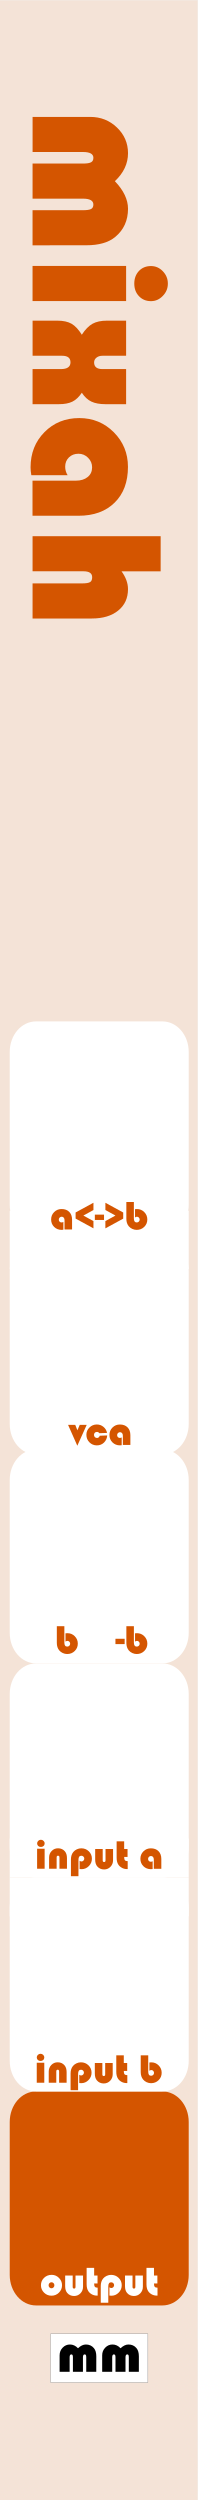
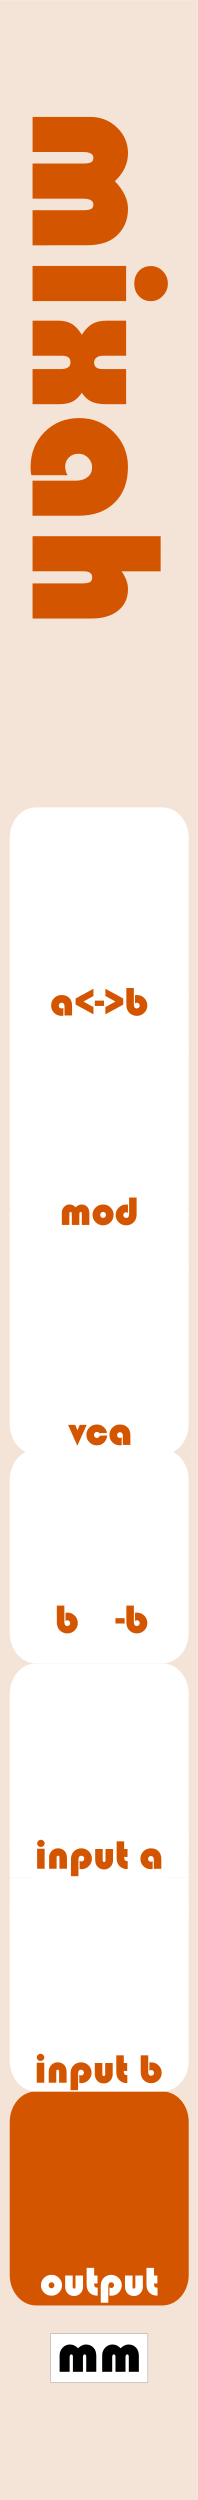
<svg xmlns="http://www.w3.org/2000/svg" width="10.16mm" height="128.5mm" viewBox="0 0 10.16 128.5" version="1.1" id="svg8">
  <defs id="defs2" />
  <g id="layer1" transform="translate(0,-168.5)" style="display:inline">
    <rect style="opacity:1;fill:#f4e3d7;fill-opacity:1;stroke-width:0.735" id="rect5223" width="10.16" height="128.5" x="-0.004" y="168.514" />
    <g aria-label="mixah" transform="rotate(90)" style="font-style:normal;font-weight:normal;font-size:2.822px;line-height:1.25;font-family:sans-serif;letter-spacing:0px;word-spacing:0px;fill:#d45500;fill-opacity:1;stroke:none;stroke-width:0.265" id="text925">
      <path d="m 181.109,-1.673 h -1.804 v -2.595 q 0,-0.299 -0.063,-0.415 -0.063,-0.116 -0.227,-0.116 -0.304,0 -0.304,0.535 v 2.59 h -1.804 v -2.595 q 0,-0.299 -0.068,-0.415 -0.063,-0.116 -0.227,-0.116 -0.299,0 -0.299,0.535 v 2.59 h -1.804 v -2.961 q 0,-0.81 0.545,-1.375 0.545,-0.569 1.322,-0.569 0.801,0 1.437,0.675 0.709,-0.675 1.418,-0.675 0.902,0 1.447,0.656 0.429,0.511 0.429,1.49 z" style="font-style:normal;font-variant:normal;font-weight:normal;font-stretch:normal;font-size:9.878px;font-family:'Bauhaus 93';-inkscape-font-specification:'Bauhaus 93, ';fill:#d45500;stroke-width:0.265" id="path1606" />
      <path d="m 183.974,-6.482 v 4.809 h -1.804 v -4.809 z m -0.897,-2.146 q 0.367,0 0.632,0.26 0.27,0.256 0.27,0.608 0,0.376 -0.256,0.617 -0.251,0.241 -0.646,0.241 -0.395,0 -0.651,-0.241 -0.251,-0.241 -0.251,-0.617 0,-0.352 0.265,-0.608 0.27,-0.26 0.637,-0.26 z" style="font-style:normal;font-variant:normal;font-weight:normal;font-stretch:normal;font-size:9.878px;font-family:'Bauhaus 93';-inkscape-font-specification:'Bauhaus 93, ';fill:#d45500;stroke-width:0.265" id="path1608" />
      <path d="m 187.471,-6.482 h 1.804 v 1.056 q 0,0.453 -0.135,0.733 -0.13,0.275 -0.453,0.487 0.328,0.222 0.458,0.487 0.13,0.265 0.13,0.695 v 1.35 h -1.804 v -1.452 q 0,-0.497 -0.347,-0.497 -0.338,0 -0.338,0.429 v 1.519 h -1.804 V -2.956 q 0,-0.444 0.159,-0.723 0.164,-0.28 0.564,-0.526 -0.4,-0.26 -0.564,-0.55 -0.159,-0.289 -0.159,-0.738 v -0.989 h 1.804 v 1.215 q 0,0.188 0.097,0.309 0.097,0.121 0.246,0.121 0.342,0 0.342,-0.429 z" style="font-style:normal;font-variant:normal;font-weight:normal;font-stretch:normal;font-size:9.878px;font-family:'Bauhaus 93';-inkscape-font-specification:'Bauhaus 93, ';fill:#d45500;stroke-width:0.265" id="path1610" />
      <path d="m 192.926,-3.477 v 1.867 q -0.222,0.039 -0.405,0.039 -1.085,0 -1.809,-0.714 -0.723,-0.714 -0.723,-1.789 0,-1.047 0.728,-1.775 0.733,-0.728 1.78,-0.728 1.167,0 1.838,0.685 0.675,0.68 0.675,1.862 v 2.359 h -1.804 v -2.228 q 0,-0.381 -0.188,-0.608 -0.183,-0.227 -0.497,-0.227 -0.285,0 -0.492,0.207 -0.207,0.207 -0.207,0.492 0,0.299 0.188,0.492 0.188,0.193 0.477,0.193 0.236,0 0.439,-0.125 z" style="font-style:normal;font-variant:normal;font-weight:normal;font-stretch:normal;font-size:9.878px;font-family:'Bauhaus 93';-inkscape-font-specification:'Bauhaus 93, ';fill:#d45500;stroke-width:0.265" id="path1612" />
      <path d="m 197.865,-8.257 v 2.011 q 0.458,-0.333 0.916,-0.333 0.695,0 1.1,0.502 0.41,0.502 0.41,1.355 v 3.048 h -1.804 v -2.542 q 0,-0.309 -0.068,-0.415 -0.063,-0.106 -0.251,-0.106 -0.304,0 -0.304,0.449 v 2.614 h -1.804 v -6.584 z" style="font-style:normal;font-variant:normal;font-weight:normal;font-stretch:normal;font-size:9.878px;font-family:'Bauhaus 93';-inkscape-font-specification:'Bauhaus 93, ';fill:#d45500;stroke-width:0.265" id="path1614" />
    </g>
    <g style="display:inline;fill:#d45500" id="g1162">
      <path id="rect182" d="M 1.853,276 H 8.347 C 9.097,276 9.7,276.701 9.7,277.571 v 7.857 C 9.7,286.299 9.097,287 8.347,287 H 1.853 c -0.75,0 -1.353,-0.701 -1.353,-1.571 v -7.857 C 0.5,276.701 1.103,276 1.853,276 Z" style="fill:#d45500;fill-opacity:1;stroke-width:0.292" />
      <g aria-label="output" style="font-style:normal;font-weight:normal;font-size:2.822px;line-height:1.25;font-family:sans-serif;letter-spacing:0px;word-spacing:0px;fill:#ffffff;fill-opacity:1;stroke:none;stroke-width:0.265" id="text1045">
        <path d="m 2.656,285.427 q 0.219,0 0.375,0.158 0.157,0.157 0.157,0.377 0,0.223 -0.159,0.38 -0.158,0.157 -0.382,0.157 -0.224,0 -0.383,-0.157 -0.159,-0.158 -0.159,-0.38 0,-0.226 0.159,-0.38 0.159,-0.155 0.393,-0.155 z m -0.01,0.381 q -0.062,0 -0.105,0.045 -0.043,0.044 -0.043,0.11 0,0.064 0.043,0.11 0.044,0.045 0.105,0.045 0.062,0 0.105,-0.045 0.044,-0.045 0.044,-0.11 0,-0.065 -0.043,-0.11 -0.043,-0.045 -0.106,-0.045 z" style="font-style:normal;font-variant:normal;font-weight:normal;font-stretch:normal;font-size:2.117px;font-family:'Bauhaus 93';-inkscape-font-specification:'Bauhaus 93, ';fill:#ffffff;stroke-width:0.265" id="path1654" />
        <path d="M 3.35,285.463 H 3.736 v 0.582 q 0,0.088 0.073,0.088 0.072,0 0.072,-0.088 v -0.582 h 0.387 v 0.575 q 0,0.201 -0.133,0.339 -0.133,0.137 -0.327,0.137 -0.22,0 -0.355,-0.16 -0.104,-0.125 -0.104,-0.347 z" style="font-style:normal;font-variant:normal;font-weight:normal;font-stretch:normal;font-size:2.117px;font-family:'Bauhaus 93';-inkscape-font-specification:'Bauhaus 93, ';fill:#ffffff;stroke-width:0.265" id="path1656" />
        <path d="m 4.839,285.068 v 0.395 H 5.013 v 0.408 H 4.839 q 0,0.123 0.038,0.17 0.039,0.046 0.143,0.046 v 0.406 q -0.03,10e-4 -0.044,10e-4 -0.131,0 -0.248,-0.061 -0.116,-0.061 -0.186,-0.165 -0.089,-0.133 -0.089,-0.353 v -0.846 z" style="font-style:normal;font-variant:normal;font-weight:normal;font-stretch:normal;font-size:2.117px;font-family:'Bauhaus 93';-inkscape-font-specification:'Bauhaus 93, ';fill:#ffffff;stroke-width:0.265" id="path1658" />
        <path d="M 5.566,286.861 H 5.179 v -0.86 q 0,-0.237 0.124,-0.386 0.071,-0.086 0.181,-0.136 0.111,-0.051 0.226,-0.051 0.23,0 0.389,0.155 0.158,0.155 0.158,0.38 0,0.219 -0.157,0.378 -0.157,0.159 -0.372,0.159 -0.035,0 -0.103,-0.007 v -0.426 q 0.048,0.038 0.095,0.038 0.06,0 0.102,-0.044 0.043,-0.044 0.043,-0.105 0,-0.061 -0.044,-0.103 -0.044,-0.043 -0.106,-0.043 -0.149,0 -0.149,0.206 z" style="font-style:normal;font-variant:normal;font-weight:normal;font-stretch:normal;font-size:2.117px;font-family:'Bauhaus 93';-inkscape-font-specification:'Bauhaus 93, ';fill:#ffffff;stroke-width:0.265" id="path1660" />
        <path d="M 6.426,285.463 H 6.812 v 0.582 q 0,0.088 0.073,0.088 0.072,0 0.072,-0.088 v -0.582 h 0.387 v 0.575 q 0,0.201 -0.133,0.339 -0.133,0.137 -0.327,0.137 -0.22,0 -0.355,-0.16 -0.104,-0.125 -0.104,-0.347 z" style="font-style:normal;font-variant:normal;font-weight:normal;font-stretch:normal;font-size:2.117px;font-family:'Bauhaus 93';-inkscape-font-specification:'Bauhaus 93, ';fill:#ffffff;stroke-width:0.265" id="path1662" />
        <path d="m 7.915,285.068 v 0.395 h 0.174 v 0.408 H 7.915 q 0,0.123 0.038,0.17 0.039,0.046 0.143,0.046 v 0.406 q -0.03,10e-4 -0.044,10e-4 -0.131,0 -0.248,-0.061 -0.116,-0.061 -0.186,-0.165 -0.089,-0.133 -0.089,-0.353 v -0.846 z" style="font-style:normal;font-variant:normal;font-weight:normal;font-stretch:normal;font-size:2.117px;font-family:'Bauhaus 93';-inkscape-font-specification:'Bauhaus 93, ';fill:#ffffff;stroke-width:0.265" id="path1664" />
      </g>
    </g>
    <g style="display:inline" id="g1150" transform="translate(0,212.5)">
      <path id="rect180-5" d="m 0.5,52.5 h 9.2 v 2 H 0.5 Z" style="fill:#ffffff;fill-opacity:1;stroke-width:0.233" />
      <path id="rect182-7" d="M 1.853,52.5 H 8.347 C 9.097,52.5 9.7,53.201 9.7,54.071 v 7.857 C 9.7,62.799 9.097,63.5 8.347,63.5 H 1.853 C 1.103,63.5 0.5,62.799 0.5,61.929 V 54.071 C 0.5,53.201 1.103,52.5 1.853,52.5 Z" style="fill:#ffffff;fill-opacity:1;stroke-width:0.292" />
      <g aria-label="input b" style="font-style:normal;font-weight:normal;font-size:2.822px;line-height:1.25;font-family:sans-serif;letter-spacing:0px;word-spacing:0px;fill:#d45500;fill-opacity:1;stroke:none;stroke-width:0.265" id="text1045-7">
        <path d="m 2.276,62.024 v 1.03 H 1.889 v -1.03 z m -0.192,-0.46 q 0.079,0 0.135,0.056 0.058,0.055 0.058,0.13 0,0.081 -0.055,0.132 -0.054,0.052 -0.138,0.052 -0.085,0 -0.14,-0.052 -0.054,-0.052 -0.054,-0.132 0,-0.075 0.057,-0.13 0.058,-0.056 0.136,-0.056 z" style="font-style:normal;font-variant:normal;font-weight:normal;font-stretch:normal;font-size:2.117px;font-family:'Bauhaus 93';-inkscape-font-specification:'Bauhaus 93, ';fill:#d45500;stroke-width:0.265" id="path1641" />
        <path d="M 3.424,63.054 H 3.038 v -0.582 q 0,-0.089 -0.073,-0.089 -0.072,0 -0.072,0.089 v 0.582 H 2.505 v -0.575 q 0,-0.202 0.133,-0.339 0.133,-0.138 0.327,-0.138 0.221,0 0.355,0.16 0.104,0.125 0.104,0.348 z" style="font-style:normal;font-variant:normal;font-weight:normal;font-stretch:normal;font-size:2.117px;font-family:'Bauhaus 93';-inkscape-font-specification:'Bauhaus 93, ';fill:#d45500;stroke-width:0.265" id="path1643" />
        <path d="M 4.014,63.436 H 3.628 v -0.86 q 0,-0.237 0.124,-0.386 0.071,-0.086 0.181,-0.136 0.111,-0.051 0.226,-0.051 0.23,0 0.389,0.155 0.158,0.155 0.158,0.38 0,0.219 -0.157,0.378 -0.157,0.159 -0.372,0.159 -0.035,0 -0.103,-0.007 v -0.426 q 0.048,0.038 0.095,0.038 0.06,0 0.102,-0.044 0.043,-0.044 0.043,-0.105 0,-0.061 -0.044,-0.103 -0.044,-0.043 -0.106,-0.043 -0.149,0 -0.149,0.206 z" style="font-style:normal;font-variant:normal;font-weight:normal;font-stretch:normal;font-size:2.117px;font-family:'Bauhaus 93';-inkscape-font-specification:'Bauhaus 93, ';fill:#d45500;stroke-width:0.265" id="path1645" />
        <path d="m 4.874,62.039 h 0.387 v 0.582 q 0,0.088 0.073,0.088 0.072,0 0.072,-0.088 v -0.582 h 0.387 v 0.575 q 0,0.201 -0.133,0.339 -0.133,0.137 -0.327,0.137 -0.22,0 -0.355,-0.16 -0.104,-0.125 -0.104,-0.347 z" style="font-style:normal;font-variant:normal;font-weight:normal;font-stretch:normal;font-size:2.117px;font-family:'Bauhaus 93';-inkscape-font-specification:'Bauhaus 93, ';fill:#d45500;stroke-width:0.265" id="path1647" />
        <path d="m 6.363,61.644 v 0.395 h 0.174 v 0.408 H 6.363 q 0,0.123 0.038,0.169 0.039,0.047 0.143,0.047 v 0.406 q -0.03,0.001 -0.044,0.001 -0.131,0 -0.248,-0.061 Q 6.136,62.948 6.066,62.844 5.977,62.71 5.977,62.49 v -0.846 z" style="font-style:normal;font-variant:normal;font-weight:normal;font-stretch:normal;font-size:2.117px;font-family:'Bauhaus 93';-inkscape-font-specification:'Bauhaus 93, ';fill:#d45500;stroke-width:0.265" id="path1649" />
        <path d="m 7.619,61.644 v 0.844 q 0,0.206 0.148,0.206 0.063,0 0.106,-0.042 0.044,-0.043 0.044,-0.104 0,-0.063 -0.041,-0.105 -0.041,-0.043 -0.101,-0.043 -0.042,0 -0.097,0.037 v -0.426 q 0.068,-0.006 0.103,-0.006 0.218,0 0.373,0.157 0.156,0.157 0.156,0.378 0,0.226 -0.158,0.381 -0.158,0.155 -0.389,0.155 -0.116,0 -0.226,-0.051 Q 7.428,62.974 7.357,62.888 7.233,62.739 7.233,62.503 v -0.859 z" style="font-style:normal;font-variant:normal;font-weight:normal;font-stretch:normal;font-size:2.117px;font-family:'Bauhaus 93';-inkscape-font-specification:'Bauhaus 93, ';fill:#d45500;stroke-width:0.265" id="path1651" />
      </g>
    </g>
    <g style="display:inline" id="g1150-3" transform="translate(0,195.5)">
      <path id="rect180-5-1" d="m 0.5,67.5 h 9.2 v 2 H 0.5 Z" style="fill:#ffffff;fill-opacity:1;stroke-width:0.233" />
      <path id="rect182-7-4" d="M 1.853,58.5 H 8.347 C 9.097,58.5 9.7,59.201 9.7,60.071 v 7.857 C 9.7,68.799 9.097,69.5 8.347,69.5 H 1.853 C 1.103,69.5 0.5,68.799 0.5,67.929 V 60.071 C 0.5,59.201 1.103,58.5 1.853,58.5 Z" style="fill:#ffffff;fill-opacity:1;stroke-width:0.292" />
      <g aria-label="input a" style="font-style:normal;font-weight:normal;font-size:2.822px;line-height:1.25;font-family:sans-serif;letter-spacing:0px;word-spacing:0px;fill:#d45500;fill-opacity:1;stroke:none;stroke-width:0.265" id="text1045-7-7">
        <path d="m 2.294,68.024 v 1.03 H 1.907 v -1.03 z m -0.192,-0.46 q 0.079,0 0.135,0.056 0.058,0.055 0.058,0.13 0,0.081 -0.055,0.132 -0.054,0.052 -0.138,0.052 -0.085,0 -0.14,-0.052 -0.054,-0.052 -0.054,-0.132 0,-0.075 0.057,-0.13 0.058,-0.056 0.136,-0.056 z" style="font-style:normal;font-variant:normal;font-weight:normal;font-stretch:normal;font-size:2.117px;font-family:'Bauhaus 93';-inkscape-font-specification:'Bauhaus 93, ';fill:#d45500;stroke-width:0.265" id="path1628" />
        <path d="M 3.442,69.054 H 3.056 v -0.582 q 0,-0.089 -0.073,-0.089 -0.072,0 -0.072,0.089 v 0.582 H 2.523 v -0.575 q 0,-0.202 0.133,-0.339 0.133,-0.138 0.327,-0.138 0.221,0 0.355,0.16 0.104,0.125 0.104,0.348 z" style="font-style:normal;font-variant:normal;font-weight:normal;font-stretch:normal;font-size:2.117px;font-family:'Bauhaus 93';-inkscape-font-specification:'Bauhaus 93, ';fill:#d45500;stroke-width:0.265" id="path1630" />
        <path d="M 4.032,69.436 H 3.646 v -0.86 q 0,-0.237 0.124,-0.386 0.071,-0.086 0.181,-0.136 0.111,-0.051 0.226,-0.051 0.23,0 0.389,0.155 0.158,0.155 0.158,0.38 0,0.219 -0.157,0.378 -0.157,0.159 -0.372,0.159 -0.035,0 -0.103,-0.007 v -0.426 q 0.048,0.038 0.095,0.038 0.06,0 0.102,-0.044 0.043,-0.044 0.043,-0.105 0,-0.061 -0.044,-0.103 -0.044,-0.043 -0.106,-0.043 -0.149,0 -0.149,0.206 z" style="font-style:normal;font-variant:normal;font-weight:normal;font-stretch:normal;font-size:2.117px;font-family:'Bauhaus 93';-inkscape-font-specification:'Bauhaus 93, ';fill:#d45500;stroke-width:0.265" id="path1632" />
        <path d="m 4.892,68.039 h 0.387 v 0.582 q 0,0.088 0.073,0.088 0.072,0 0.072,-0.088 V 68.039 H 5.811 v 0.575 q 0,0.201 -0.133,0.339 -0.133,0.137 -0.327,0.137 -0.22,0 -0.355,-0.16 -0.104,-0.125 -0.104,-0.347 z" style="font-style:normal;font-variant:normal;font-weight:normal;font-stretch:normal;font-size:2.117px;font-family:'Bauhaus 93';-inkscape-font-specification:'Bauhaus 93, ';fill:#d45500;stroke-width:0.265" id="path1634" />
        <path d="m 6.382,67.644 v 0.395 h 0.174 v 0.408 H 6.382 q 0,0.123 0.038,0.169 0.039,0.047 0.143,0.047 v 0.406 q -0.03,10e-4 -0.044,10e-4 -0.131,0 -0.248,-0.061 Q 6.154,68.948 6.084,68.844 5.995,68.71 5.995,68.49 v -0.846 z" style="font-style:normal;font-variant:normal;font-weight:normal;font-stretch:normal;font-size:2.117px;font-family:'Bauhaus 93';-inkscape-font-specification:'Bauhaus 93, ';fill:#d45500;stroke-width:0.265" id="path1636" />
        <path d="m 7.846,68.668 v 0.4 q -0.048,0.008 -0.087,0.008 -0.233,0 -0.388,-0.153 -0.155,-0.153 -0.155,-0.383 0,-0.224 0.156,-0.38 0.157,-0.156 0.381,-0.156 0.25,0 0.394,0.147 0.145,0.146 0.145,0.399 v 0.505 H 7.906 v -0.477 q 0,-0.082 -0.04,-0.13 -0.039,-0.049 -0.106,-0.049 -0.061,0 -0.105,0.044 -0.044,0.044 -0.044,0.105 0,0.064 0.04,0.105 0.04,0.041 0.102,0.041 0.051,0 0.094,-0.027 z" style="font-style:normal;font-variant:normal;font-weight:normal;font-stretch:normal;font-size:2.117px;font-family:'Bauhaus 93';-inkscape-font-specification:'Bauhaus 93, ';fill:#d45500;stroke-width:0.265" id="path1638" />
      </g>
    </g>
    <g style="display:inline" id="g1583" transform="translate(0,-5.291667)">
      <rect y="293.75" x="2.6" height="2.5" width="5" id="rect1572" style="opacity:1;fill:#ffffff;fill-opacity:1;stroke:#8c8c8c;stroke-width:0.02;stroke-linecap:butt;stroke-linejoin:round;stroke-miterlimit:4;stroke-dasharray:none;stroke-opacity:1;paint-order:markers fill stroke" />
      <g id="text1570" style="font-style:normal;font-variant:normal;font-weight:normal;font-stretch:normal;font-size:2.822px;line-height:1.25;font-family:'Bauhaus 93';-inkscape-font-specification:'Bauhaus 93, ';letter-spacing:0px;word-spacing:0px;fill:#000000;fill-opacity:1;stroke:none;stroke-width:0.265" aria-label="mm">
        <path id="path1574" style="stroke-width:0.265" d="M 4.948,295.701 H 4.433 v -0.741 q 0,-0.085 -0.018,-0.119 -0.018,-0.033 -0.065,-0.033 -0.087,0 -0.087,0.153 v 0.74 h -0.515 v -0.741 q 0,-0.085 -0.019,-0.119 -0.018,-0.033 -0.065,-0.033 -0.085,0 -0.085,0.153 v 0.74 h -0.515 v -0.846 q 0,-0.232 0.156,-0.393 0.156,-0.163 0.378,-0.163 0.229,0 0.411,0.193 0.203,-0.193 0.405,-0.193 0.258,0 0.413,0.187 0.123,0.146 0.123,0.426 z" />
        <path id="path1576" style="stroke-width:0.265" d="M 7.137,295.701 H 6.621 v -0.741 q 0,-0.085 -0.018,-0.119 -0.018,-0.033 -0.065,-0.033 -0.087,0 -0.087,0.153 v 0.74 h -0.515 v -0.741 q 0,-0.085 -0.019,-0.119 -0.018,-0.033 -0.065,-0.033 -0.085,0 -0.085,0.153 v 0.74 h -0.515 v -0.846 q 0,-0.232 0.156,-0.393 0.156,-0.163 0.378,-0.163 0.229,0 0.411,0.193 0.203,-0.193 0.405,-0.193 0.258,0 0.413,0.187 0.123,0.146 0.123,0.426 z" />
      </g>
    </g>
    <g style="display:inline" id="g1883-6" transform="translate(-1.6243676e-8,-21.73542)">
      <rect style="opacity:1;fill:#ffffff;fill-opacity:1;stroke:none;stroke-width:0.024;stroke-linecap:butt;stroke-linejoin:round;stroke-miterlimit:4;stroke-dasharray:none;stroke-opacity:1;paint-order:markers fill stroke" id="rect935" width="9.2" height="3" x="0.5" y="252.471" />
      <path id="rect182-7-2-6" d="M 1.853,85.5 H 8.347 C 9.097,85.5 9.7,86.201 9.7,87.071 v 7.857 C 9.7,95.799 9.097,96.5 8.347,96.5 H 1.853 C 1.103,96.5 0.5,95.799 0.5,94.929 V 87.071 C 0.5,86.201 1.103,85.5 1.853,85.5 Z" style="display:inline;fill:#ffffff;fill-opacity:1;stroke-width:0.292" transform="translate(0,168.5)" />
      <g aria-label="vca" style="font-style:normal;font-variant:normal;font-weight:normal;font-stretch:normal;font-size:2.822px;line-height:1.25;font-family:'Bauhaus 93';-inkscape-font-specification:'Bauhaus 93, ';letter-spacing:0px;word-spacing:0px;fill:#d45500;fill-opacity:1;stroke:none;stroke-width:0.265" id="text926">
        <path d="m 4.456,263.475 -0.482,1.071 -0.475,-1.071 h 0.369 l 0.11,0.278 0.12,-0.278 z" style="font-size:2.117px;fill:#d45500;stroke-width:0.265" id="path928" />
        <path d="m 5.128,264.032 0.383,-0.015 q -0.017,0.223 -0.166,0.367 -0.15,0.144 -0.365,0.144 -0.227,0 -0.384,-0.158 -0.156,-0.158 -0.156,-0.388 0,-0.218 0.158,-0.373 0.158,-0.155 0.379,-0.155 0.193,0 0.341,0.122 0.148,0.122 0.184,0.311 l -0.392,0.015 q -0.051,-0.066 -0.128,-0.066 -0.066,0 -0.109,0.043 -0.042,0.043 -0.042,0.11 0,0.067 0.044,0.113 0.045,0.045 0.113,0.045 0.098,0 0.14,-0.115 z" style="font-size:2.117px;fill:#d45500;stroke-width:0.265" id="path930" />
        <path d="m 6.255,264.119 v 0.4 q -0.048,0.008 -0.087,0.008 -0.233,0 -0.388,-0.153 -0.155,-0.153 -0.155,-0.383 0,-0.224 0.156,-0.38 0.157,-0.156 0.381,-0.156 0.25,0 0.394,0.147 0.145,0.146 0.145,0.399 v 0.505 H 6.315 v -0.477 q 0,-0.082 -0.04,-0.13 -0.039,-0.049 -0.106,-0.049 -0.061,0 -0.105,0.044 -0.044,0.044 -0.044,0.105 0,0.064 0.04,0.105 0.04,0.041 0.102,0.041 0.051,0 0.094,-0.027 z" style="font-size:2.117px;fill:#d45500;stroke-width:0.265" id="path932" />
      </g>
+       <rect style="display:inline;opacity:1;fill:#ffffff;fill-opacity:1;stroke:none;stroke-width:0.024;stroke-linecap:butt;stroke-linejoin:round;stroke-miterlimit:4;stroke-dasharray:none;stroke-opacity:1;paint-order:markers fill stroke" id="rect935-2" width="9.2" height="3" x="0.5" y="241.235" />
    </g>
    <g id="g1883" transform="translate(-1.6243677e-8,-33)">
      <path id="rect182-7-2" d="M 1.853,85.5 H 8.347 C 9.097,85.5 9.7,86.201 9.7,87.071 v 7.857 C 9.7,95.799 9.097,96.5 8.347,96.5 H 1.853 C 1.103,96.5 0.5,95.799 0.5,94.929 V 87.071 C 0.5,86.201 1.103,85.5 1.853,85.5 Z" style="display:inline;fill:#ffffff;fill-opacity:1;stroke-width:0.292" transform="translate(0,168.5)" />
-       <g aria-label="a&lt;-&gt;b" style="font-style:normal;font-weight:normal;font-size:2.822px;line-height:1.25;font-family:sans-serif;letter-spacing:0px;word-spacing:0px;display:inline;fill:#d45500;fill-opacity:1;stroke:none;stroke-width:0.265" id="text1045-7-8">
-         <path d="m 3.257,264.308 v 0.4 q -0.048,0.008 -0.087,0.008 -0.233,0 -0.388,-0.153 Q 2.628,264.41 2.628,264.18 q 0,-0.224 0.156,-0.38 0.157,-0.156 0.381,-0.156 0.25,0 0.394,0.147 0.145,0.146 0.145,0.399 v 0.505 H 3.317 v -0.477 q 0,-0.082 -0.04,-0.13 -0.039,-0.049 -0.106,-0.049 -0.061,0 -0.105,0.044 -0.044,0.044 -0.044,0.105 0,0.064 0.04,0.105 0.04,0.041 0.102,0.041 0.051,0 0.094,-0.027 z" style="font-style:normal;font-variant:normal;font-weight:normal;font-stretch:normal;font-size:2.117px;font-family:'Bauhaus 93';-inkscape-font-specification:'Bauhaus 93, ';fill:#d45500;stroke-width:0.265" id="path1617" />
-         <path d="m 4.803,263.321 v 0.375 l -0.518,0.284 0.518,0.284 v 0.373 l -0.917,-0.501 v -0.315 z" style="font-style:normal;font-variant:normal;font-weight:normal;font-stretch:normal;font-size:2.117px;font-family:'Bauhaus 93';-inkscape-font-specification:'Bauhaus 93, ';fill:#d45500;stroke-width:0.265" id="path1619" />
-         <path d="m 5.347,263.932 v 0.274 H 4.875 v -0.274 z" style="font-style:normal;font-variant:normal;font-weight:normal;font-stretch:normal;font-size:2.117px;font-family:'Bauhaus 93';-inkscape-font-specification:'Bauhaus 93, ';fill:#d45500;stroke-width:0.265" id="path1621" />
-         <path d="m 5.416,264.638 v -0.375 l 0.518,-0.284 -0.517,-0.284 v -0.373 l 0.916,0.501 v 0.315 z" style="font-style:normal;font-variant:normal;font-weight:normal;font-stretch:normal;font-size:2.117px;font-family:'Bauhaus 93';-inkscape-font-specification:'Bauhaus 93, ';fill:#d45500;stroke-width:0.265" id="path1623" />
-         <path d="m 6.881,263.284 v 0.844 q 0,0.206 0.148,0.206 0.063,0 0.106,-0.042 0.044,-0.043 0.044,-0.104 0,-0.063 -0.041,-0.105 -0.041,-0.043 -0.101,-0.043 -0.042,0 -0.097,0.037 v -0.426 q 0.068,-0.006 0.103,-0.006 0.218,0 0.373,0.157 0.156,0.157 0.156,0.378 0,0.226 -0.158,0.381 -0.158,0.155 -0.389,0.155 -0.116,0 -0.226,-0.051 -0.11,-0.051 -0.181,-0.136 -0.124,-0.149 -0.124,-0.386 v -0.859 z" style="font-style:normal;font-variant:normal;font-weight:normal;font-stretch:normal;font-size:2.117px;font-family:'Bauhaus 93';-inkscape-font-specification:'Bauhaus 93, ';fill:#d45500;stroke-width:0.265" id="path1625" />
+       <g aria-label="mod" style="font-style:normal;font-variant:normal;font-weight:normal;font-stretch:normal;font-size:2.117px;line-height:1.25;font-family:'Bauhaus 93';-inkscape-font-specification:'Bauhaus 93, ';letter-spacing:0px;word-spacing:0px;fill:#d45500;fill-opacity:1;stroke:none;stroke-width:0.265" id="text953">
+         <path d="M 4.592,264.462 H 4.205 v -0.556 q 0,-0.064 -0.013,-0.089 -0.013,-0.025 -0.049,-0.025 -0.065,0 -0.065,0.115 v 0.555 H 3.691 v -0.556 q 0,-0.064 -0.014,-0.089 -0.013,-0.025 -0.049,-0.025 -0.064,0 -0.064,0.115 v 0.555 H 3.178 v -0.635 q 0,-0.174 0.117,-0.295 0.117,-0.122 0.283,-0.122 0.172,0 0.308,0.145 0.152,-0.145 0.304,-0.145 0.193,0 0.31,0.141 0.092,0.11 0.092,0.319 z" style="fill:#d45500;fill-opacity:1;stroke-width:0.265" id="path955" />
+         <path d="m 5.308,263.41 q 0.219,0 0.375,0.158 0.157,0.157 0.157,0.377 0,0.223 -0.159,0.38 -0.158,0.157 -0.382,0.157 -0.224,0 -0.383,-0.157 -0.159,-0.158 -0.159,-0.38 0,-0.226 0.159,-0.38 0.159,-0.155 0.393,-0.155 z m -0.01,0.381 q -0.062,0 -0.105,0.045 -0.043,0.044 -0.043,0.11 0,0.064 0.043,0.11 0.044,0.045 0.105,0.045 0.062,0 0.105,-0.045 0.044,-0.045 0.044,-0.11 0,-0.065 -0.043,-0.11 -0.043,-0.045 -0.106,-0.045 z" style="fill:#d45500;fill-opacity:1;stroke-width:0.265" id="path957" />
+         <path d="m 6.636,263.052 h 0.387 v 0.859 q 0,0.237 -0.124,0.386 -0.071,0.086 -0.182,0.136 -0.11,0.051 -0.225,0.051 -0.23,0 -0.389,-0.155 -0.158,-0.155 -0.158,-0.38 0,-0.218 0.157,-0.377 0.157,-0.159 0.372,-0.159 0.034,0 0.103,0.006 v 0.426 q -0.048,-0.037 -0.095,-0.037 -0.06,0 -0.103,0.044 -0.042,0.043 -0.042,0.105 0,0.06 0.044,0.103 0.044,0.042 0.106,0.042 0.149,0 0.149,-0.206 z" style="fill:#d45500;fill-opacity:1;stroke-width:0.265" id="path959" />
      </g>
    </g>
    <g style="display:inline" id="g1883-6-3" transform="translate(-1.6243676e-8,-11)">
      <path id="rect182-7-2-6-0" d="M 1.853,85.5 H 8.347 C 9.097,85.5 9.7,86.201 9.7,87.071 v 7.857 C 9.7,95.799 9.097,96.5 8.347,96.5 H 1.853 C 1.103,96.5 0.5,95.799 0.5,94.929 V 87.071 C 0.5,86.201 1.103,85.5 1.853,85.5 Z" style="display:inline;fill:#ffffff;fill-opacity:1;stroke-width:0.292" transform="translate(0,168.5)" />
    </g>
-     <g aria-label="b = -b" style="font-style:normal;font-variant:normal;font-weight:normal;font-stretch:normal;font-size:2.117px;line-height:1.25;font-family:'Bauhaus 93';-inkscape-font-specification:'Bauhaus 93, ';letter-spacing:0px;word-spacing:0px;fill:#d45500;fill-opacity:1;stroke:none;stroke-width:0.265" id="text976">
+     <g aria-label="b = -b" style="font-style:normal;font-variant:normal;font-weight:normal;font-stretch:normal;font-size:2.117px;line-height:1.25;font-family:'Bauhaus 93';-inkscape-font-specification:'Bauhaus 93, ';letter-spacing:0px;word-spacing:0px;fill:#d45500;fill-opacity:1;stroke:none;stroke-width:0.265" id="text976" transform="translate(0,-1.058333)">
      <path d="m 3.308,252.085 v 0.844 q 0,0.206 0.148,0.206 0.063,0 0.106,-0.042 0.044,-0.043 0.044,-0.104 0,-0.063 -0.041,-0.105 -0.041,-0.043 -0.101,-0.043 -0.042,0 -0.097,0.037 v -0.426 q 0.068,-0.006 0.103,-0.006 0.218,0 0.373,0.157 0.156,0.157 0.156,0.378 0,0.226 -0.158,0.381 -0.158,0.155 -0.389,0.155 -0.116,0 -0.226,-0.051 -0.11,-0.051 -0.181,-0.136 -0.124,-0.149 -0.124,-0.386 v -0.859 z" style="fill:#d45500;fill-opacity:1;stroke-width:0.265" id="path978" />
      <path d="m 6.407,252.733 v 0.274 H 5.934 v -0.274 z" style="fill:#d45500;fill-opacity:1;stroke-width:0.265" id="path982" />
      <path d="m 6.882,252.085 v 0.844 q 0,0.206 0.148,0.206 0.063,0 0.106,-0.042 0.044,-0.043 0.044,-0.104 0,-0.063 -0.041,-0.105 -0.041,-0.043 -0.101,-0.043 -0.042,0 -0.097,0.037 v -0.426 q 0.068,-0.006 0.103,-0.006 0.218,0 0.373,0.157 0.156,0.157 0.156,0.378 0,0.226 -0.158,0.381 -0.158,0.155 -0.389,0.155 -0.116,0 -0.226,-0.051 -0.11,-0.051 -0.181,-0.136 -0.124,-0.149 -0.124,-0.386 v -0.859 z" style="fill:#d45500;fill-opacity:1;stroke-width:0.265" id="path984" />
+     </g>
+     <g style="display:inline" id="g1883-3" transform="translate(-1.6243676e-8,-44)">
+       <path id="rect182-7-2-5" d="M 1.853,85.5 H 8.347 C 9.097,85.5 9.7,86.201 9.7,87.071 v 7.857 C 9.7,95.799 9.097,96.5 8.347,96.5 H 1.853 C 1.103,96.5 0.5,95.799 0.5,94.929 V 87.071 C 0.5,86.201 1.103,85.5 1.853,85.5 Z" style="display:inline;fill:#ffffff;fill-opacity:1;stroke-width:0.292" transform="translate(0,168.5)" />
+       <g aria-label="a&lt;-&gt;b" style="font-style:normal;font-weight:normal;font-size:2.822px;line-height:1.25;font-family:sans-serif;letter-spacing:0px;word-spacing:0px;display:inline;fill:#d45500;fill-opacity:1;stroke:none;stroke-width:0.265" id="text1045-7-8-4">
+         <path d="m 3.257,264.308 v 0.4 q -0.048,0.008 -0.087,0.008 -0.233,0 -0.388,-0.153 Q 2.628,264.41 2.628,264.18 q 0,-0.224 0.156,-0.38 0.157,-0.156 0.381,-0.156 0.25,0 0.394,0.147 0.145,0.146 0.145,0.399 v 0.505 H 3.317 v -0.477 q 0,-0.082 -0.04,-0.13 -0.039,-0.049 -0.106,-0.049 -0.061,0 -0.105,0.044 -0.044,0.044 -0.044,0.105 0,0.064 0.04,0.105 0.04,0.041 0.102,0.041 0.051,0 0.094,-0.027 z" style="font-style:normal;font-variant:normal;font-weight:normal;font-stretch:normal;font-size:2.117px;font-family:'Bauhaus 93';-inkscape-font-specification:'Bauhaus 93, ';fill:#d45500;stroke-width:0.265" id="path1617-6" />
+         <path d="m 4.803,263.321 v 0.375 l -0.518,0.284 0.518,0.284 v 0.373 l -0.917,-0.501 v -0.315 z" style="font-style:normal;font-variant:normal;font-weight:normal;font-stretch:normal;font-size:2.117px;font-family:'Bauhaus 93';-inkscape-font-specification:'Bauhaus 93, ';fill:#d45500;stroke-width:0.265" id="path1619-9" />
+         <path d="m 5.347,263.932 v 0.274 H 4.875 v -0.274 z" style="font-style:normal;font-variant:normal;font-weight:normal;font-stretch:normal;font-size:2.117px;font-family:'Bauhaus 93';-inkscape-font-specification:'Bauhaus 93, ';fill:#d45500;stroke-width:0.265" id="path1621-4" />
+         <path d="m 5.416,264.638 v -0.375 l 0.518,-0.284 -0.517,-0.284 v -0.373 l 0.916,0.501 v 0.315 z" style="font-style:normal;font-variant:normal;font-weight:normal;font-stretch:normal;font-size:2.117px;font-family:'Bauhaus 93';-inkscape-font-specification:'Bauhaus 93, ';fill:#d45500;stroke-width:0.265" id="path1623-6" />
+         <path d="m 6.881,263.284 v 0.844 q 0,0.206 0.148,0.206 0.063,0 0.106,-0.042 0.044,-0.043 0.044,-0.104 0,-0.063 -0.041,-0.105 -0.041,-0.043 -0.101,-0.043 -0.042,0 -0.097,0.037 v -0.426 q 0.068,-0.006 0.103,-0.006 0.218,0 0.373,0.157 0.156,0.157 0.156,0.378 0,0.226 -0.158,0.381 -0.158,0.155 -0.389,0.155 -0.116,0 -0.226,-0.051 -0.11,-0.051 -0.181,-0.136 -0.124,-0.149 -0.124,-0.386 v -0.859 z" style="font-style:normal;font-variant:normal;font-weight:normal;font-stretch:normal;font-size:2.117px;font-family:'Bauhaus 93';-inkscape-font-specification:'Bauhaus 93, ';fill:#d45500;stroke-width:0.265" id="path1625-8" />
+       </g>
    </g>
  </g>
  <g id="layer2" style="display:none">
    <circle cy="101" cx="5.1" id="circle164-0" style="display:inline;fill:#00ff00;stroke-width:0.249" r="4.25" />
    <circle transform="translate(0,-168.5)" style="display:inline;fill:#0000ff;stroke-width:0.249" id="circle166" cx="5.1" cy="280.5" r="4.25" />
    <circle style="display:inline;fill:#ff0000;stroke-width:0.249" id="path162" cx="5.1" cy="57" r="4.25" />
    <circle cy="90" cx="5.1" id="circle164-0-1" style="display:inline;fill:#00ff00;stroke-width:0.249" r="4.25" />
  </g>
</svg>
